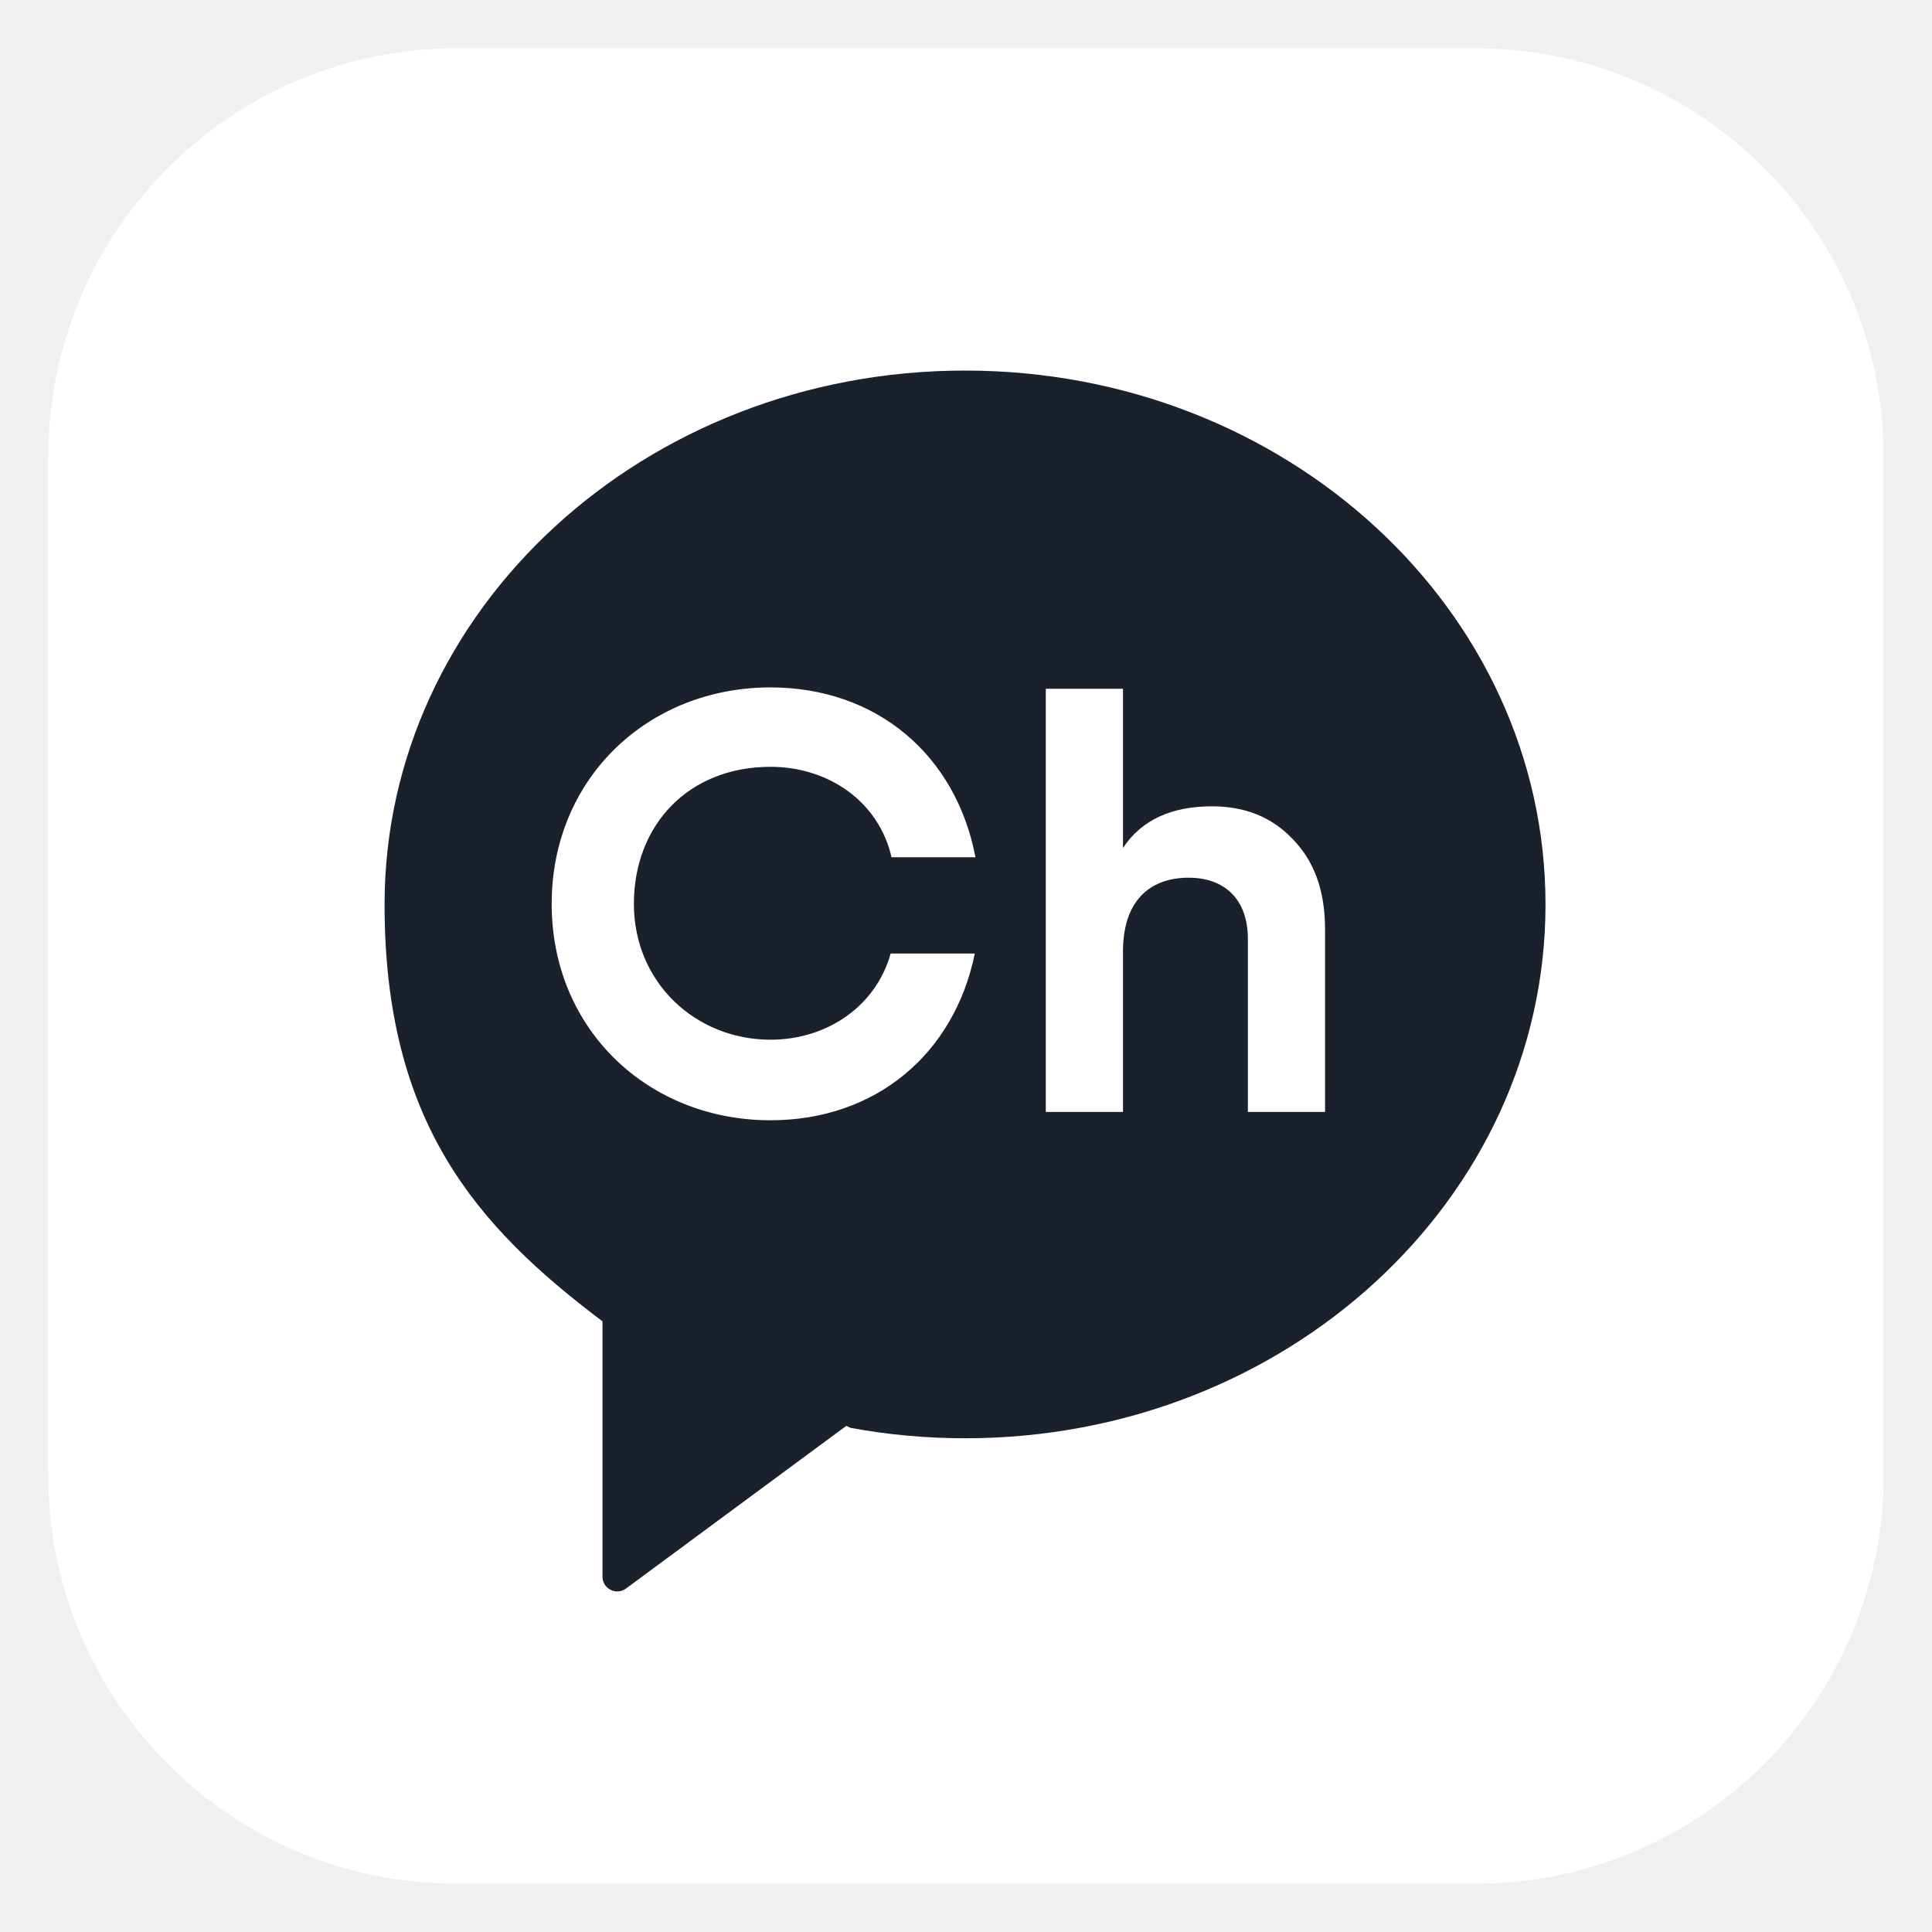
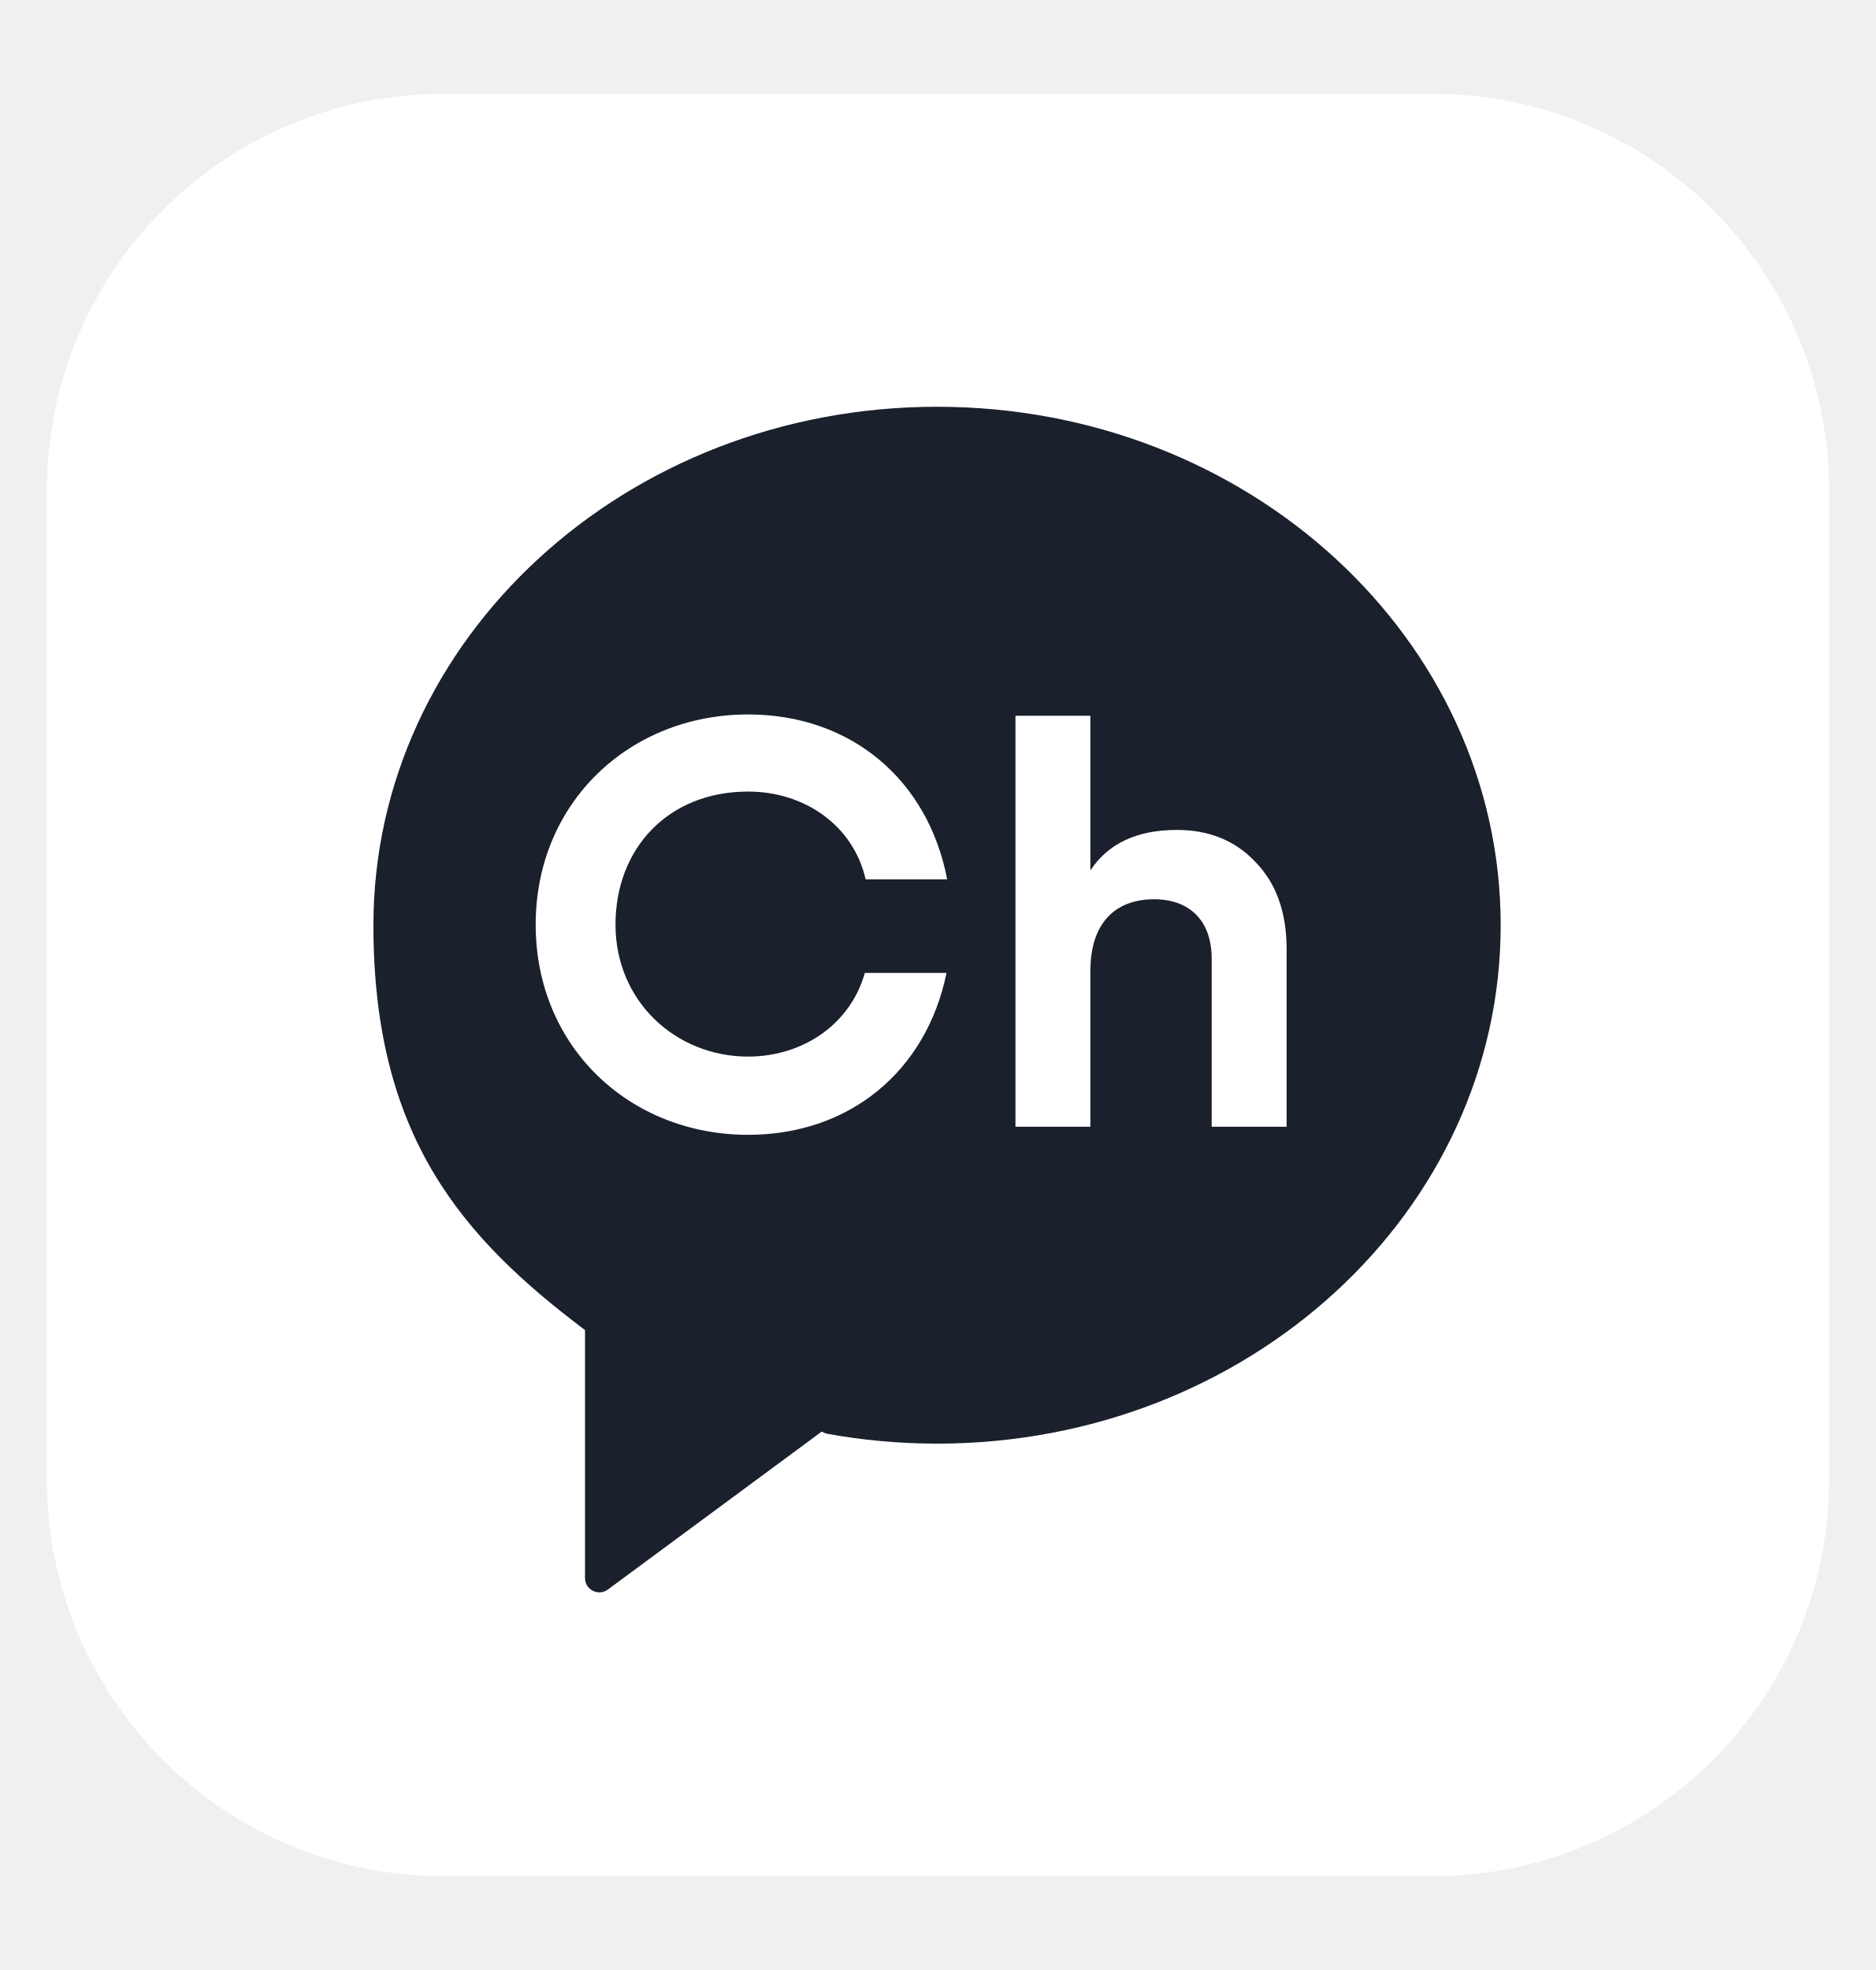
- <svg xmlns="http://www.w3.org/2000/svg" width="20" height="20" viewBox="0 0 20 20" fill="none">
-   <path d="M19.5 15.273C19.5 17.607 17.607 19.5 15.273 19.5H4.727C2.393 19.5 0.5 17.607 0.5 15.273V4.727C0.5 2.393 2.393 0.5 4.727 0.5H15.273C17.607 0.5 19.5 2.393 19.5 4.727V15.273Z" fill="white" />
-   <path d="M13.717 11.511H12.918V9.72C12.918 9.308 12.676 9.086 12.305 9.086C11.891 9.086 11.625 9.338 11.625 9.849V11.511H10.826V7.13H11.625V8.778C11.816 8.489 12.126 8.347 12.546 8.347C12.887 8.347 13.166 8.458 13.382 8.686C13.605 8.914 13.717 9.221 13.717 9.621V11.511ZM7.976 10.763C8.565 10.763 9.069 10.413 9.22 9.871H10.091C9.878 10.914 9.062 11.597 7.976 11.597C6.713 11.597 5.711 10.66 5.711 9.357C5.711 8.053 6.713 7.116 7.976 7.116C9.073 7.116 9.895 7.813 10.098 8.874H9.229C9.097 8.297 8.576 7.938 7.976 7.938C7.127 7.938 6.562 8.54 6.562 9.357C6.562 10.173 7.204 10.763 7.976 10.763ZM9.99 3.836C6.671 3.836 3.981 6.311 3.981 9.363C3.981 11.617 4.931 12.693 6.231 13.674L6.237 13.677V16.322C6.237 16.447 6.38 16.519 6.481 16.444L8.76 14.761L8.809 14.782C9.191 14.852 9.586 14.889 9.99 14.889C13.309 14.889 15.999 12.415 15.999 9.363C15.999 6.311 13.309 3.836 9.99 3.836Z" fill="#1A202C" />
+ <svg xmlns="http://www.w3.org/2000/svg" width="20" height="21" viewBox="0 0 20 21" fill="none">
+   <path d="M19.5 15.773C19.5 18.107 17.607 20 15.273 20H4.727C2.393 20 0.5 18.107 0.5 15.773V5.227C0.5 2.893 2.393 1 4.727 1H15.273C17.607 1 19.5 2.893 19.5 5.227V15.773Z" fill="white" />
+   <path d="M13.717 12.011H12.918V10.22C12.918 9.808 12.676 9.586 12.305 9.586C11.891 9.586 11.625 9.838 11.625 10.349V12.011H10.826V7.63H11.625V9.278C11.816 8.989 12.126 8.847 12.546 8.847C12.887 8.847 13.166 8.958 13.382 9.186C13.605 9.414 13.717 9.721 13.717 10.121V12.011ZM7.976 11.263C8.565 11.263 9.069 10.913 9.22 10.371H10.091C9.878 11.414 9.062 12.097 7.976 12.097C6.713 12.097 5.711 11.16 5.711 9.857C5.711 8.553 6.713 7.616 7.976 7.616C9.073 7.616 9.895 8.313 10.098 9.374H9.229C9.097 8.797 8.576 8.438 7.976 8.438C7.127 8.438 6.562 9.04 6.562 9.857C6.562 10.673 7.204 11.263 7.976 11.263ZM9.99 4.336C6.671 4.336 3.981 6.811 3.981 9.863C3.981 12.117 4.931 13.193 6.231 14.174L6.237 14.177V16.822C6.237 16.947 6.38 17.019 6.481 16.944L8.76 15.261L8.809 15.282C9.191 15.352 9.586 15.389 9.99 15.389C13.309 15.389 15.999 12.915 15.999 9.863C15.999 6.811 13.309 4.336 9.99 4.336Z" fill="#1A202C" />
</svg>
